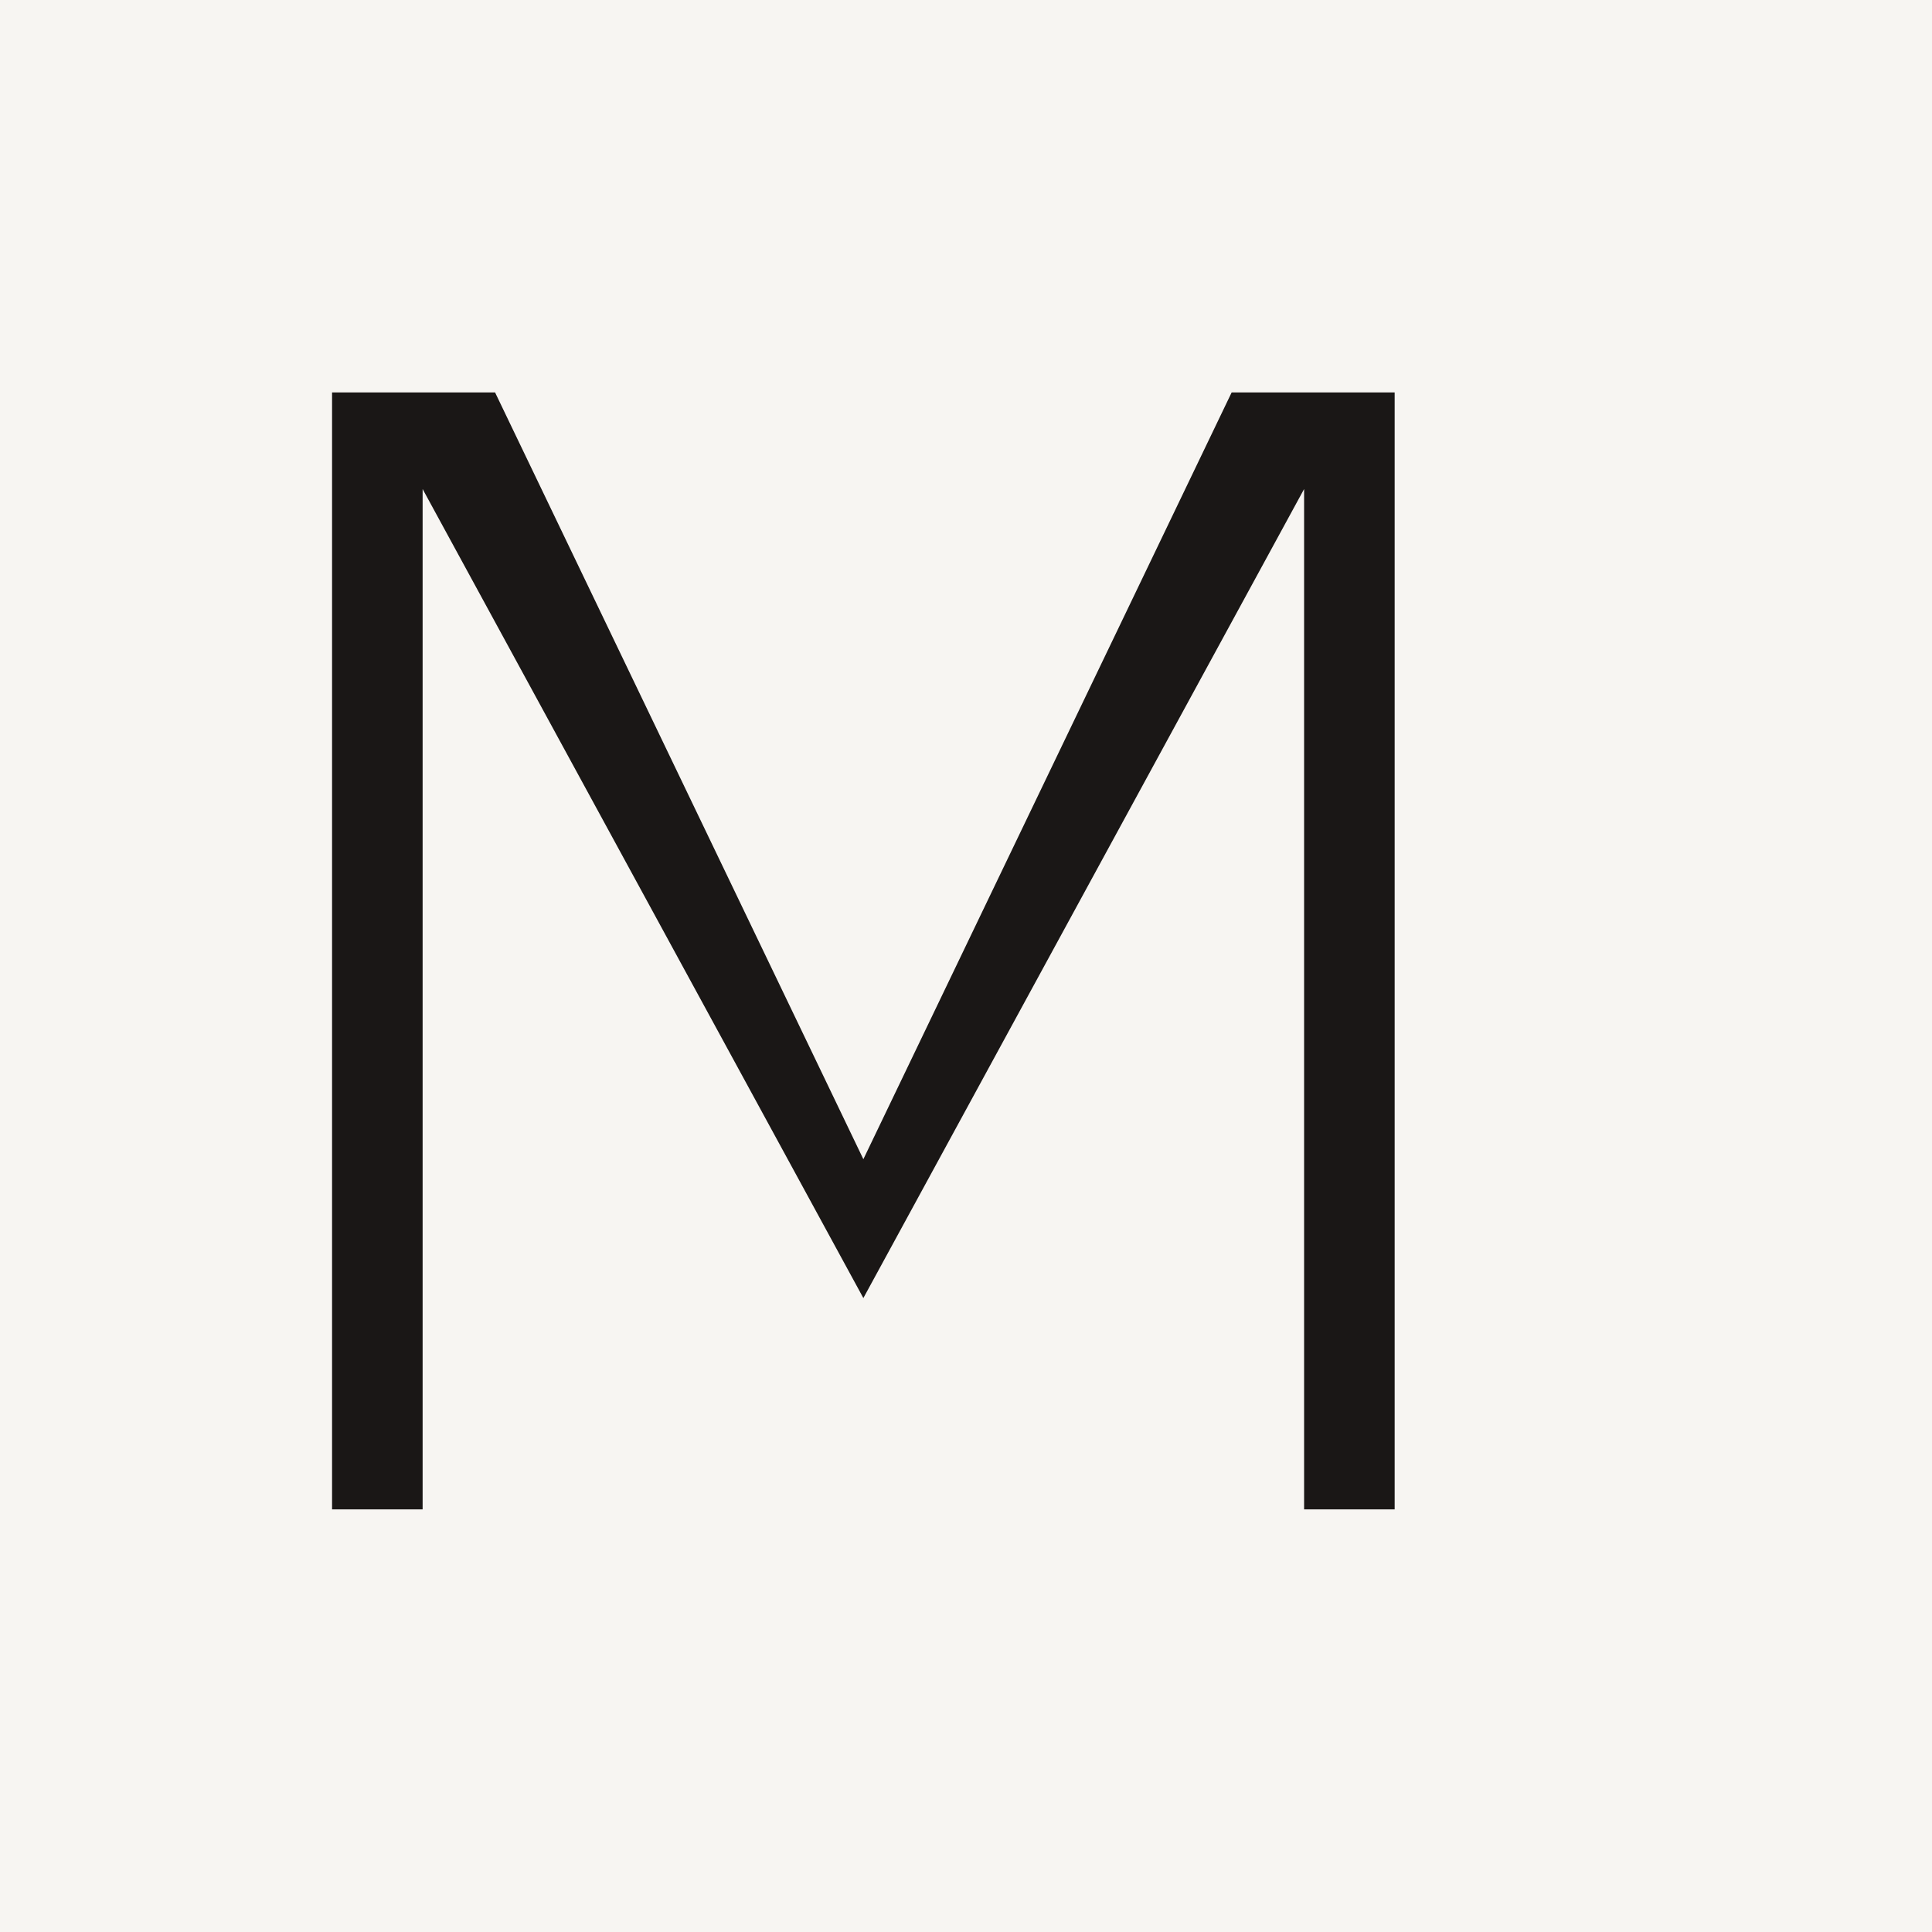
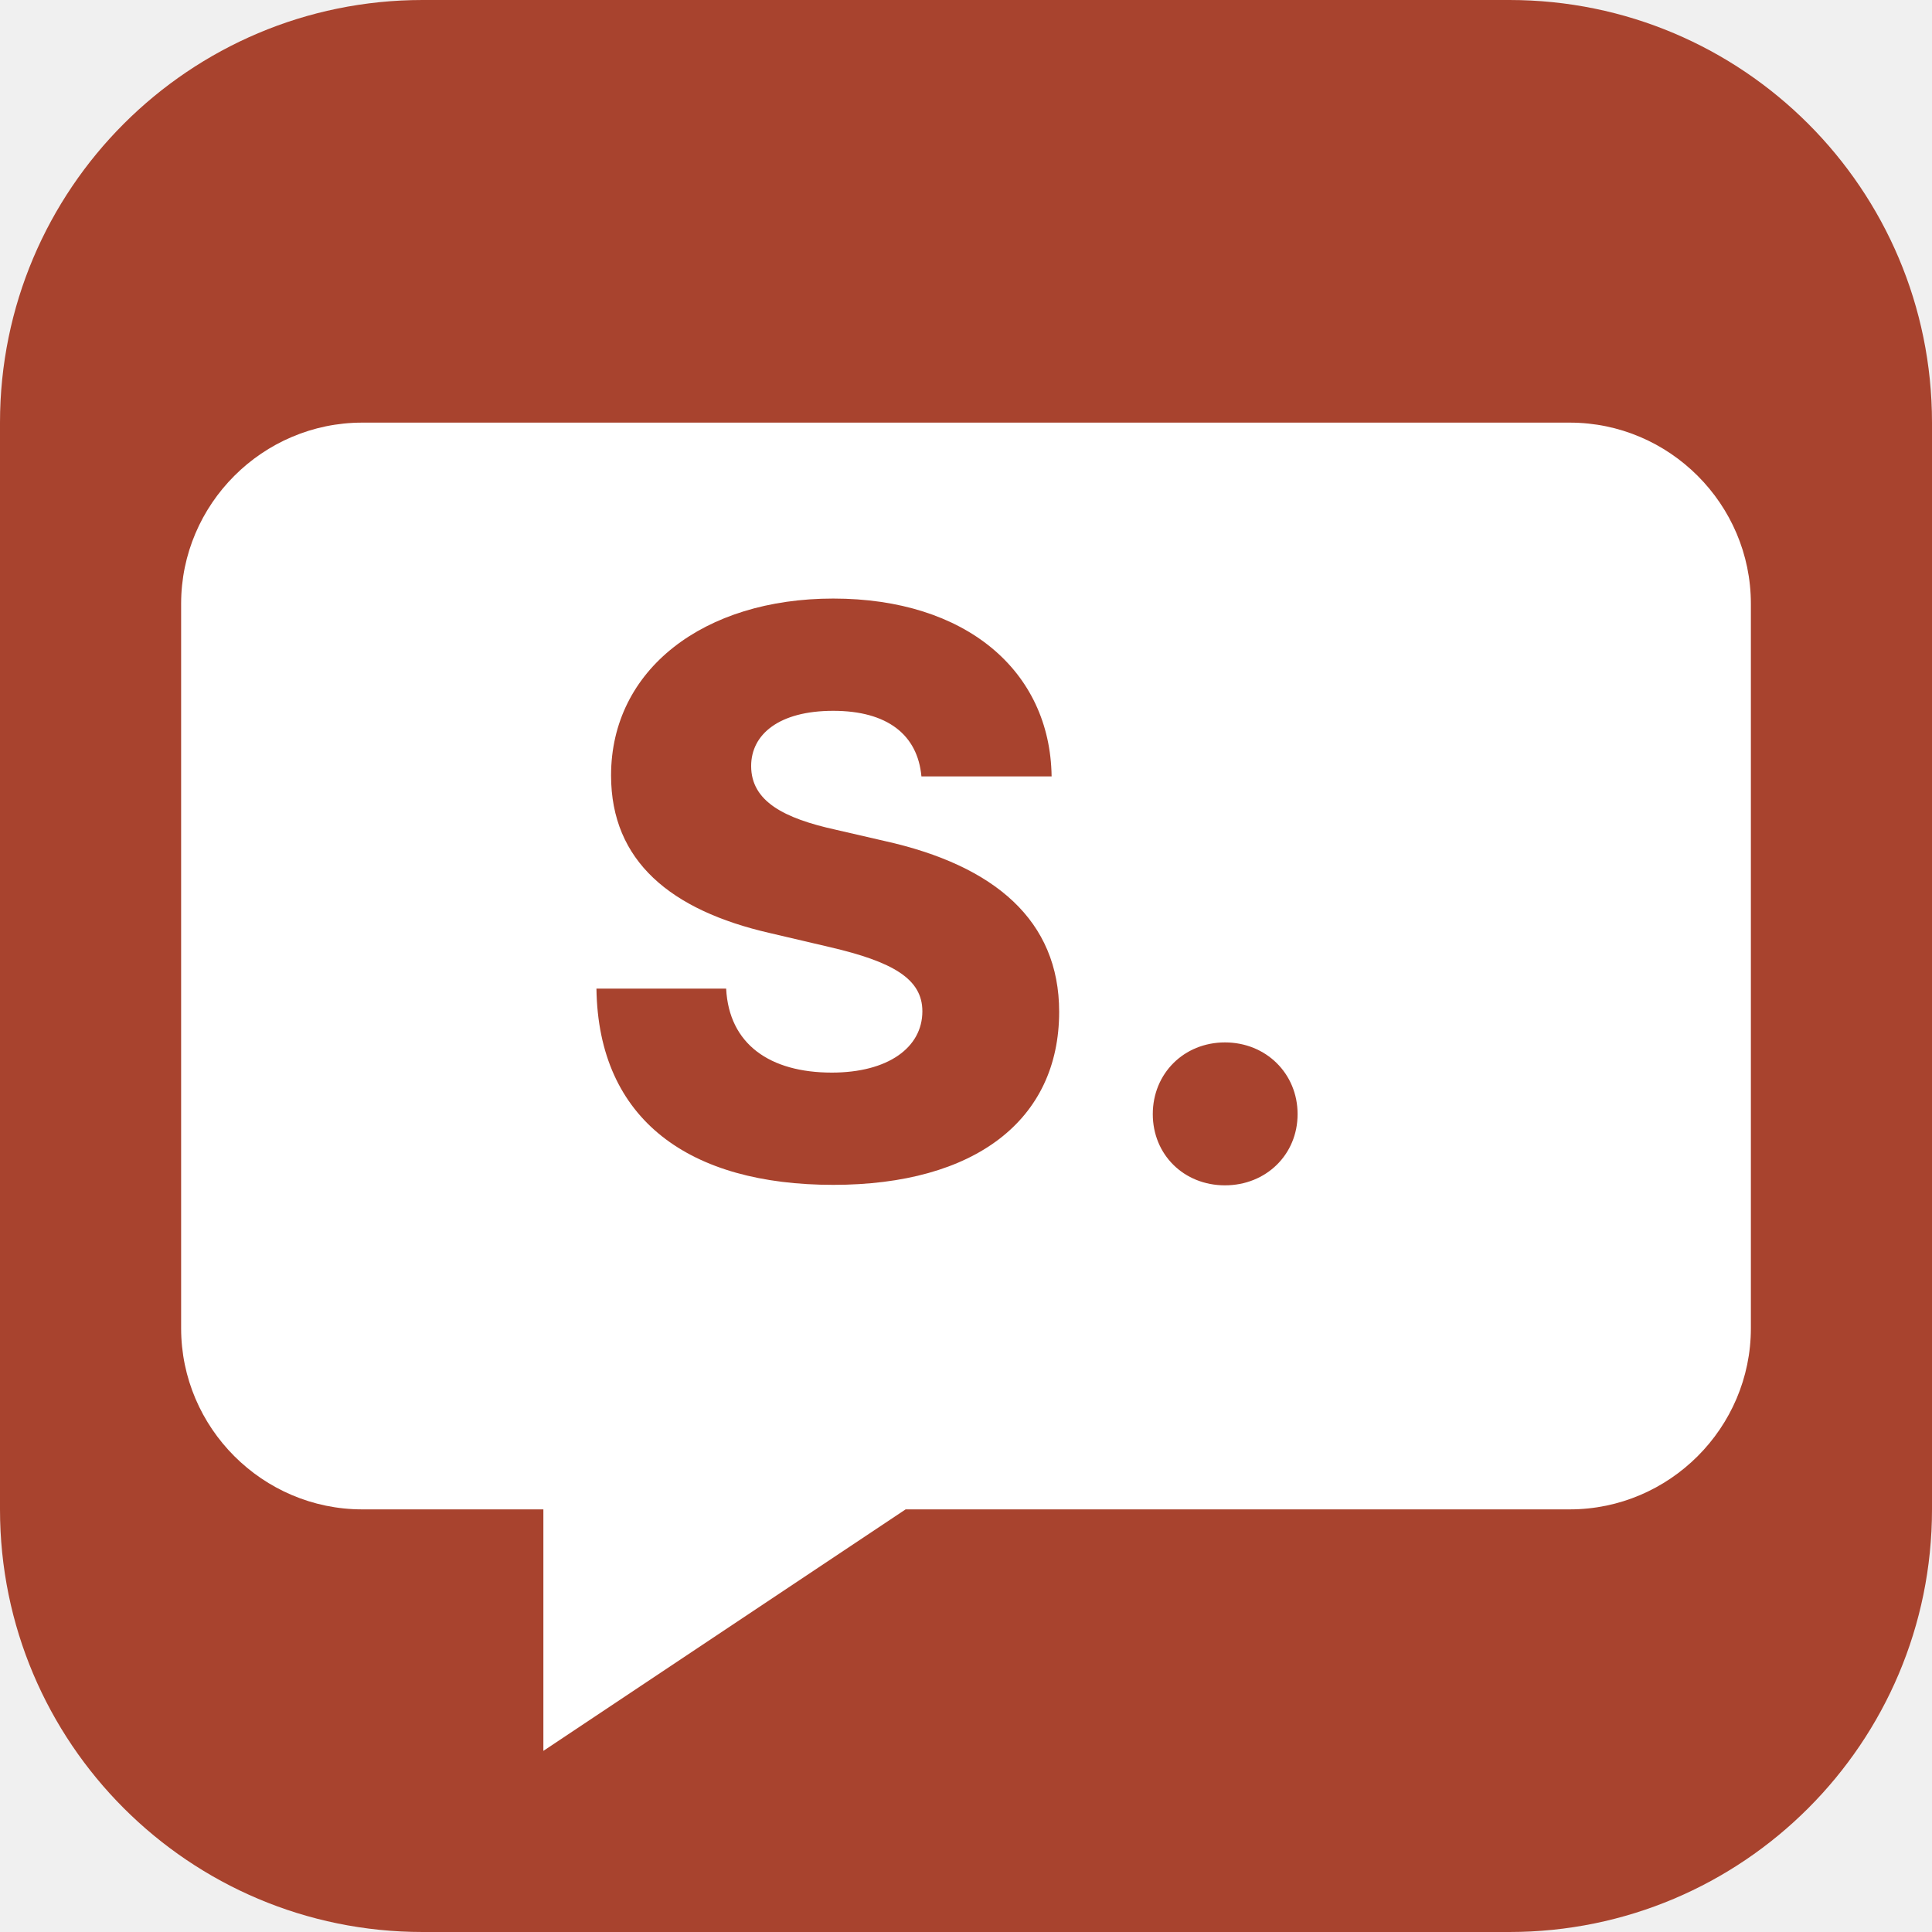
<svg xmlns="http://www.w3.org/2000/svg" viewBox="0 0 64 64" fill="none">
-   <rect width="64" height="64" fill="#f7f5f2" />
-   <path fill="#1a1716" d="M14 50 V16.2 L28.6 43 L43.2 16.2 V50 h3 V13 H40.8 L28.6 38.4 L16.4 13 H11 V50 Z" />
+   <rect width="64" height="64" rx="14" fill="#a8432e" />
+   <path fill="#ffffff" d="M12 14h40c3.3 0 6 2.7 6 6v24c0 3.3-2.7 6-6 6H30l-12 8v-8h-6c-3.3 0-6-2.7-6-6V20c0-3.3 2.7-6 6-6z" />
+   <text x="32" y="39" text-anchor="middle" font-family="ui-sans-serif,system-ui,-apple-system,Segoe UI,sans-serif" font-size="26" font-weight="800" fill="#a8432e">S.</text>
</svg>
